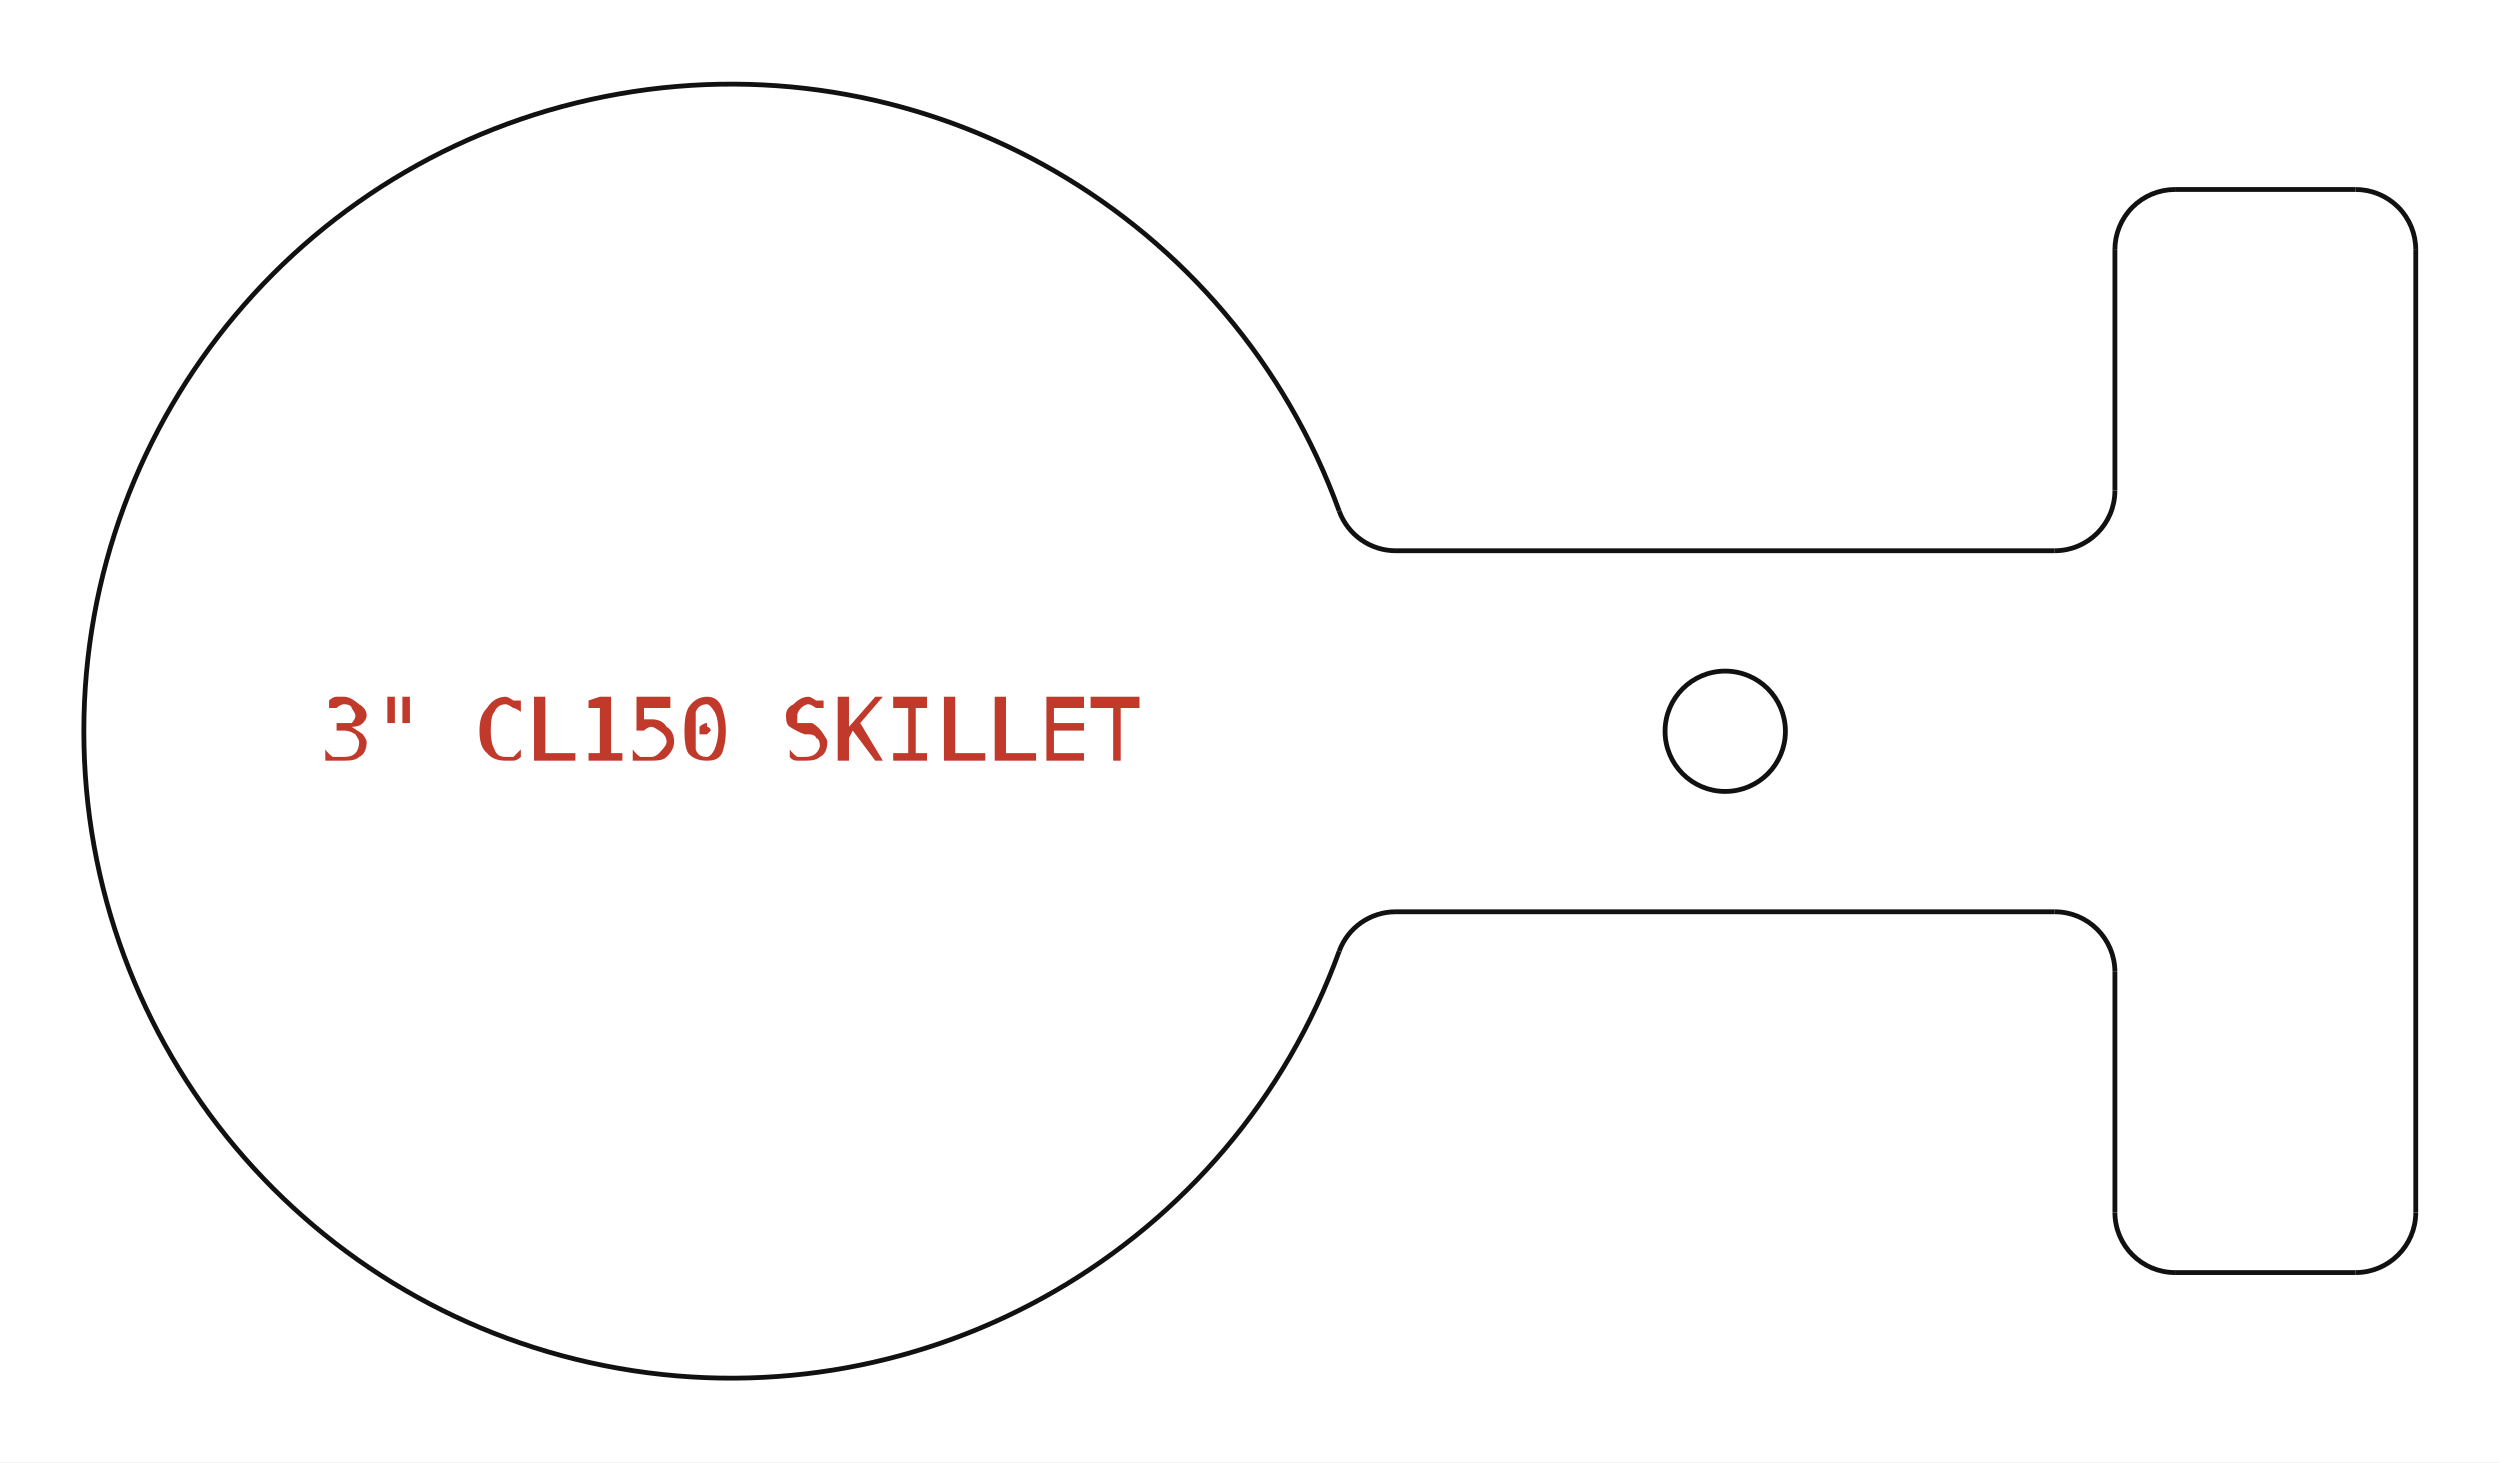
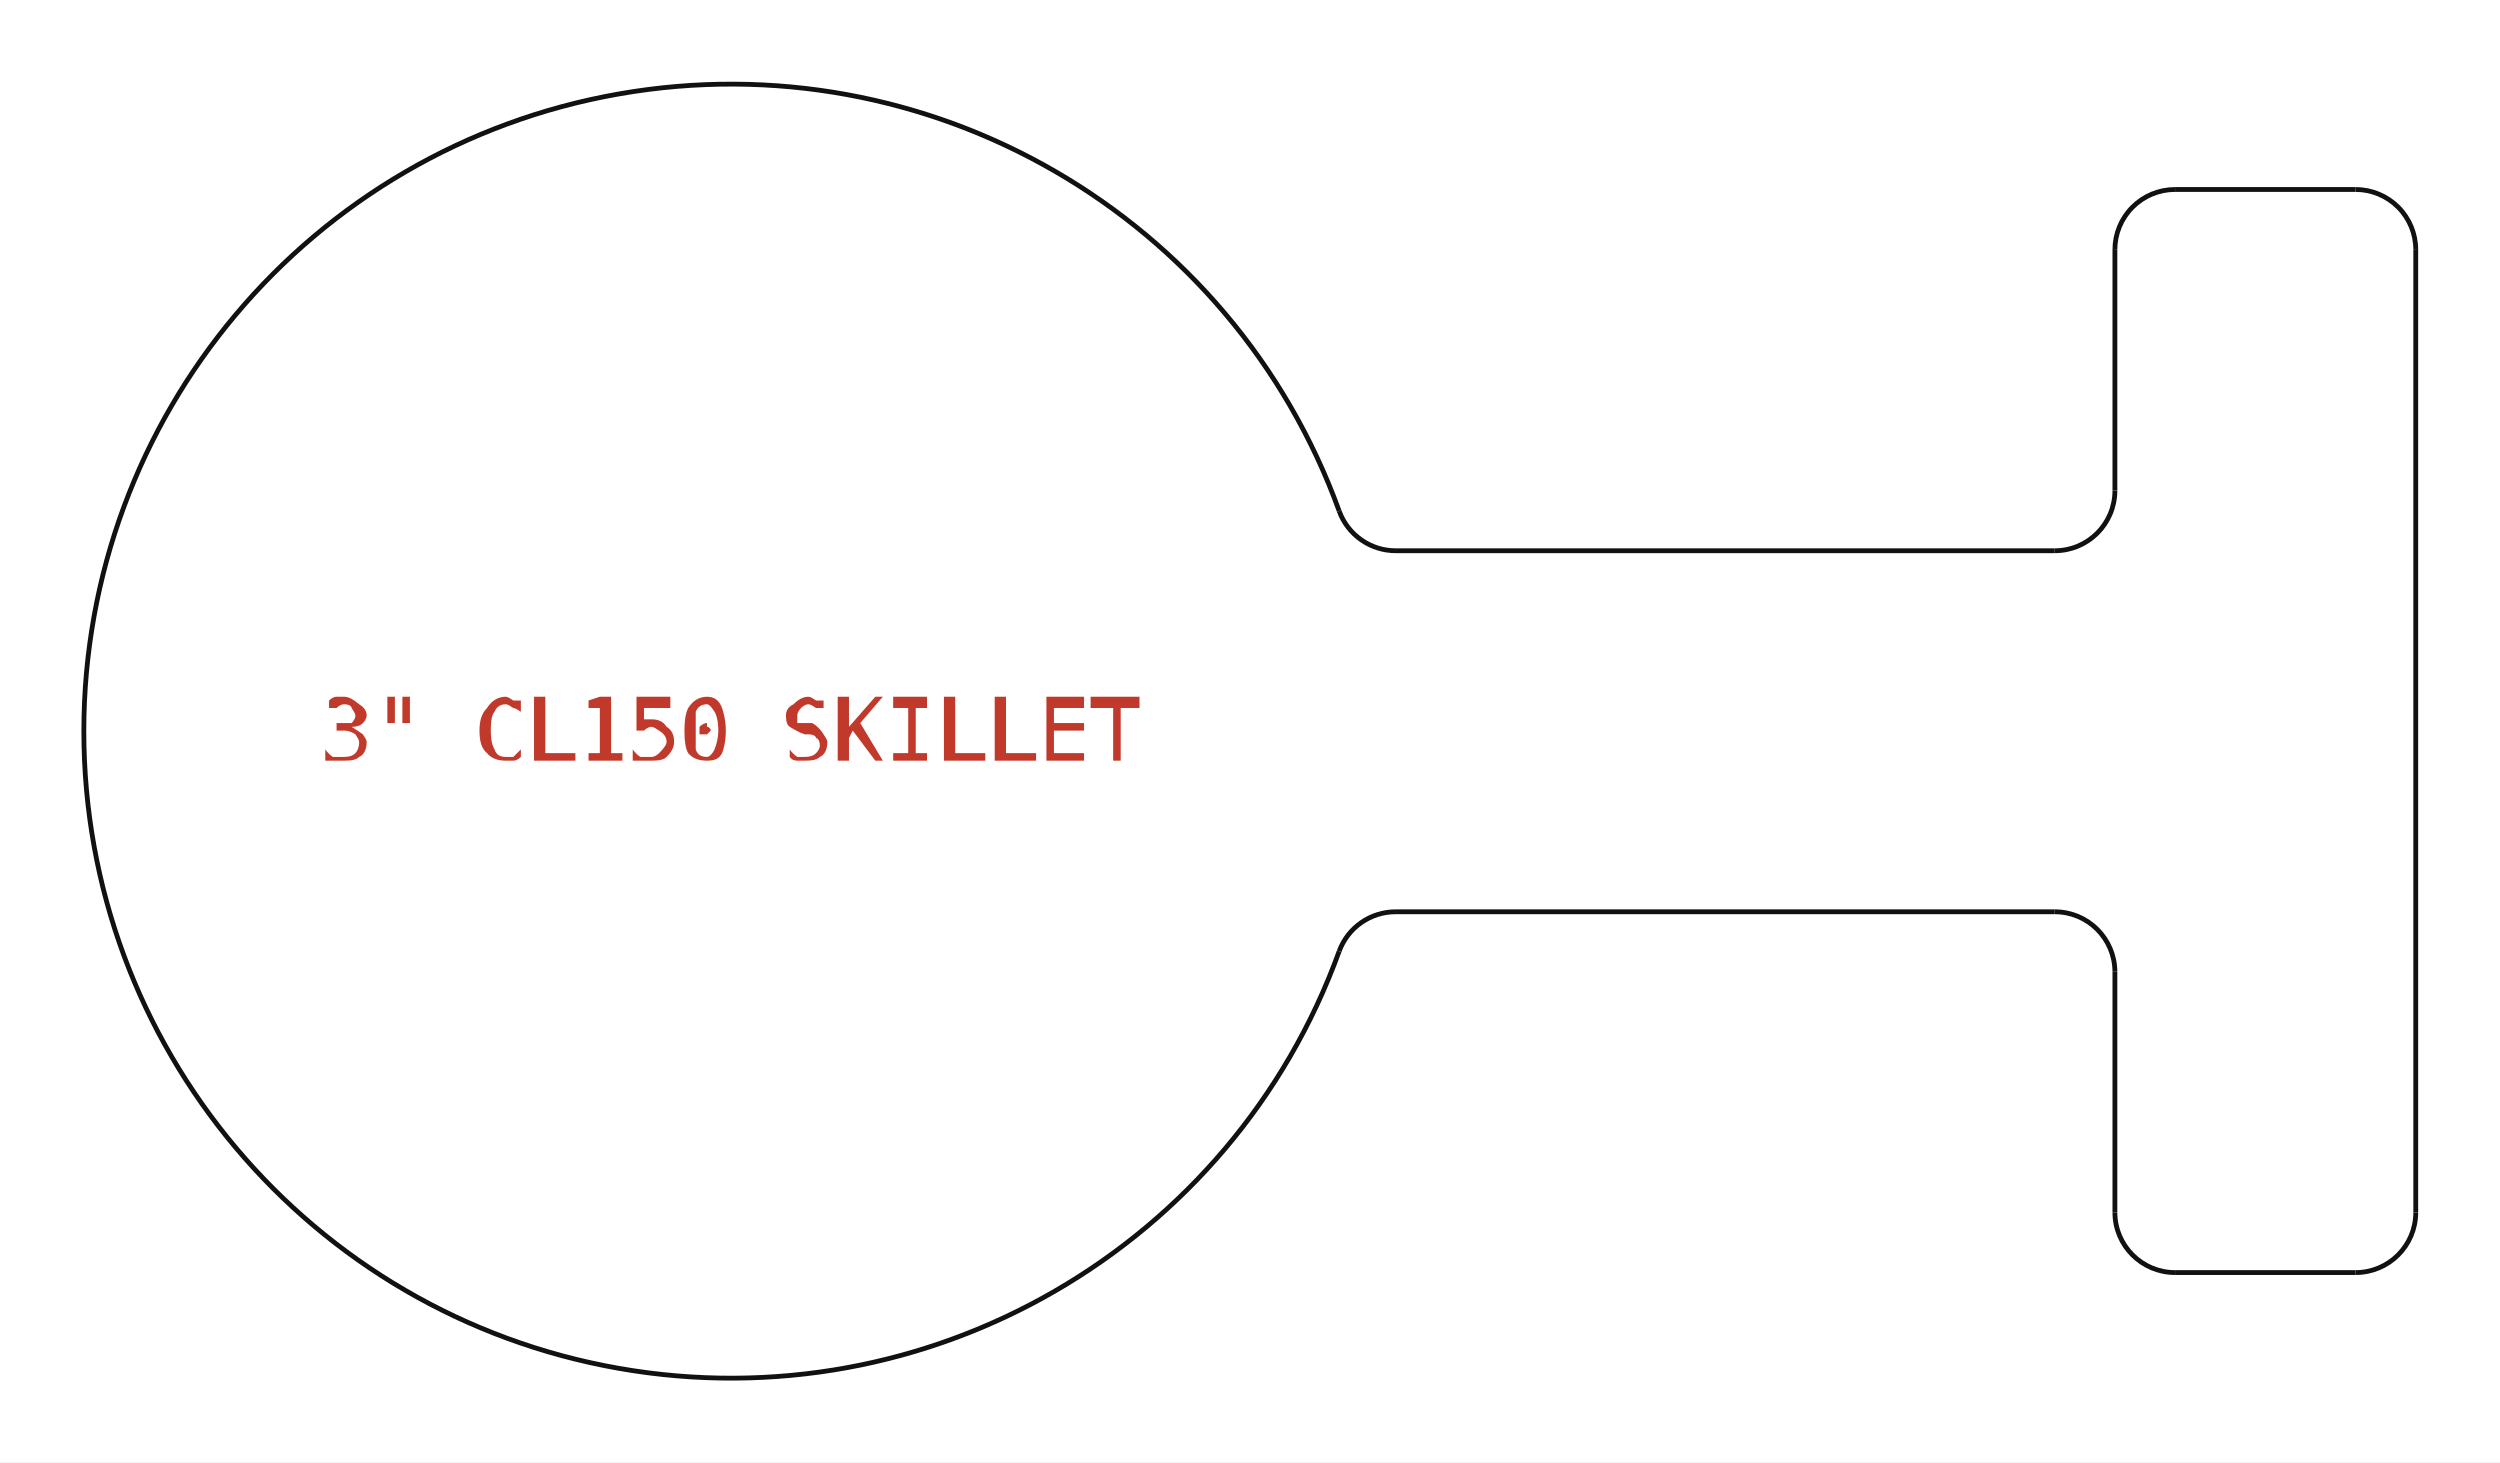
<svg xmlns="http://www.w3.org/2000/svg" viewBox="0 0 10.387 6.075" width="436.3" height="255.2">
  <rect width="100%" height="100%" fill="#ffffff" />
  <g fill="none" stroke="#111111" stroke-width="0.02">
    <path d="M 5.564 2.123 A 2.688 2.688 0 1 0 5.564 3.952" />
    <path d="M 5.564 2.123 A 0.25 0.25 0 0 0 5.8 2.288" />
    <line x1="5.8" y1="2.288" x2="8.537" y2="2.288" />
    <path d="M 8.537 2.288 A 0.25 0.25 0 0 0 8.787 2.038" />
    <line x1="8.787" y1="2.038" x2="8.787" y2="1.038" />
    <path d="M 9.037 0.787 A 0.25 0.25 0 0 0 8.787 1.038" />
    <line x1="9.037" y1="0.787" x2="9.787" y2="0.787" />
    <path d="M 10.037 1.038 A 0.25 0.25 0 0 0 9.787 0.787" />
    <line x1="10.037" y1="1.038" x2="10.037" y2="5.037" />
    <path d="M 9.787 5.287 A 0.25 0.25 0 0 0 10.037 5.037" />
    <line x1="9.787" y1="5.287" x2="9.037" y2="5.287" />
    <path d="M 8.787 5.037 A 0.25 0.25 0 0 0 9.037 5.287" />
    <line x1="8.787" y1="5.037" x2="8.787" y2="4.037" />
    <path d="M 8.787 4.037 A 0.25 0.25 0 0 0 8.537 3.788" />
    <line x1="8.537" y1="3.788" x2="5.8" y2="3.788" />
    <path d="M 5.8 3.788 A 0.25 0.25 0 0 0 5.564 3.952" />
-     <circle cx="7.168" cy="3.038" r="0.25" />
    <text x="3.038" y="3.038" font-size="0.354" fill="#c0392b" stroke="none" text-anchor="middle" dominant-baseline="central" font-family="monospace">3" CL150 SKILLET</text>
  </g>
</svg>
